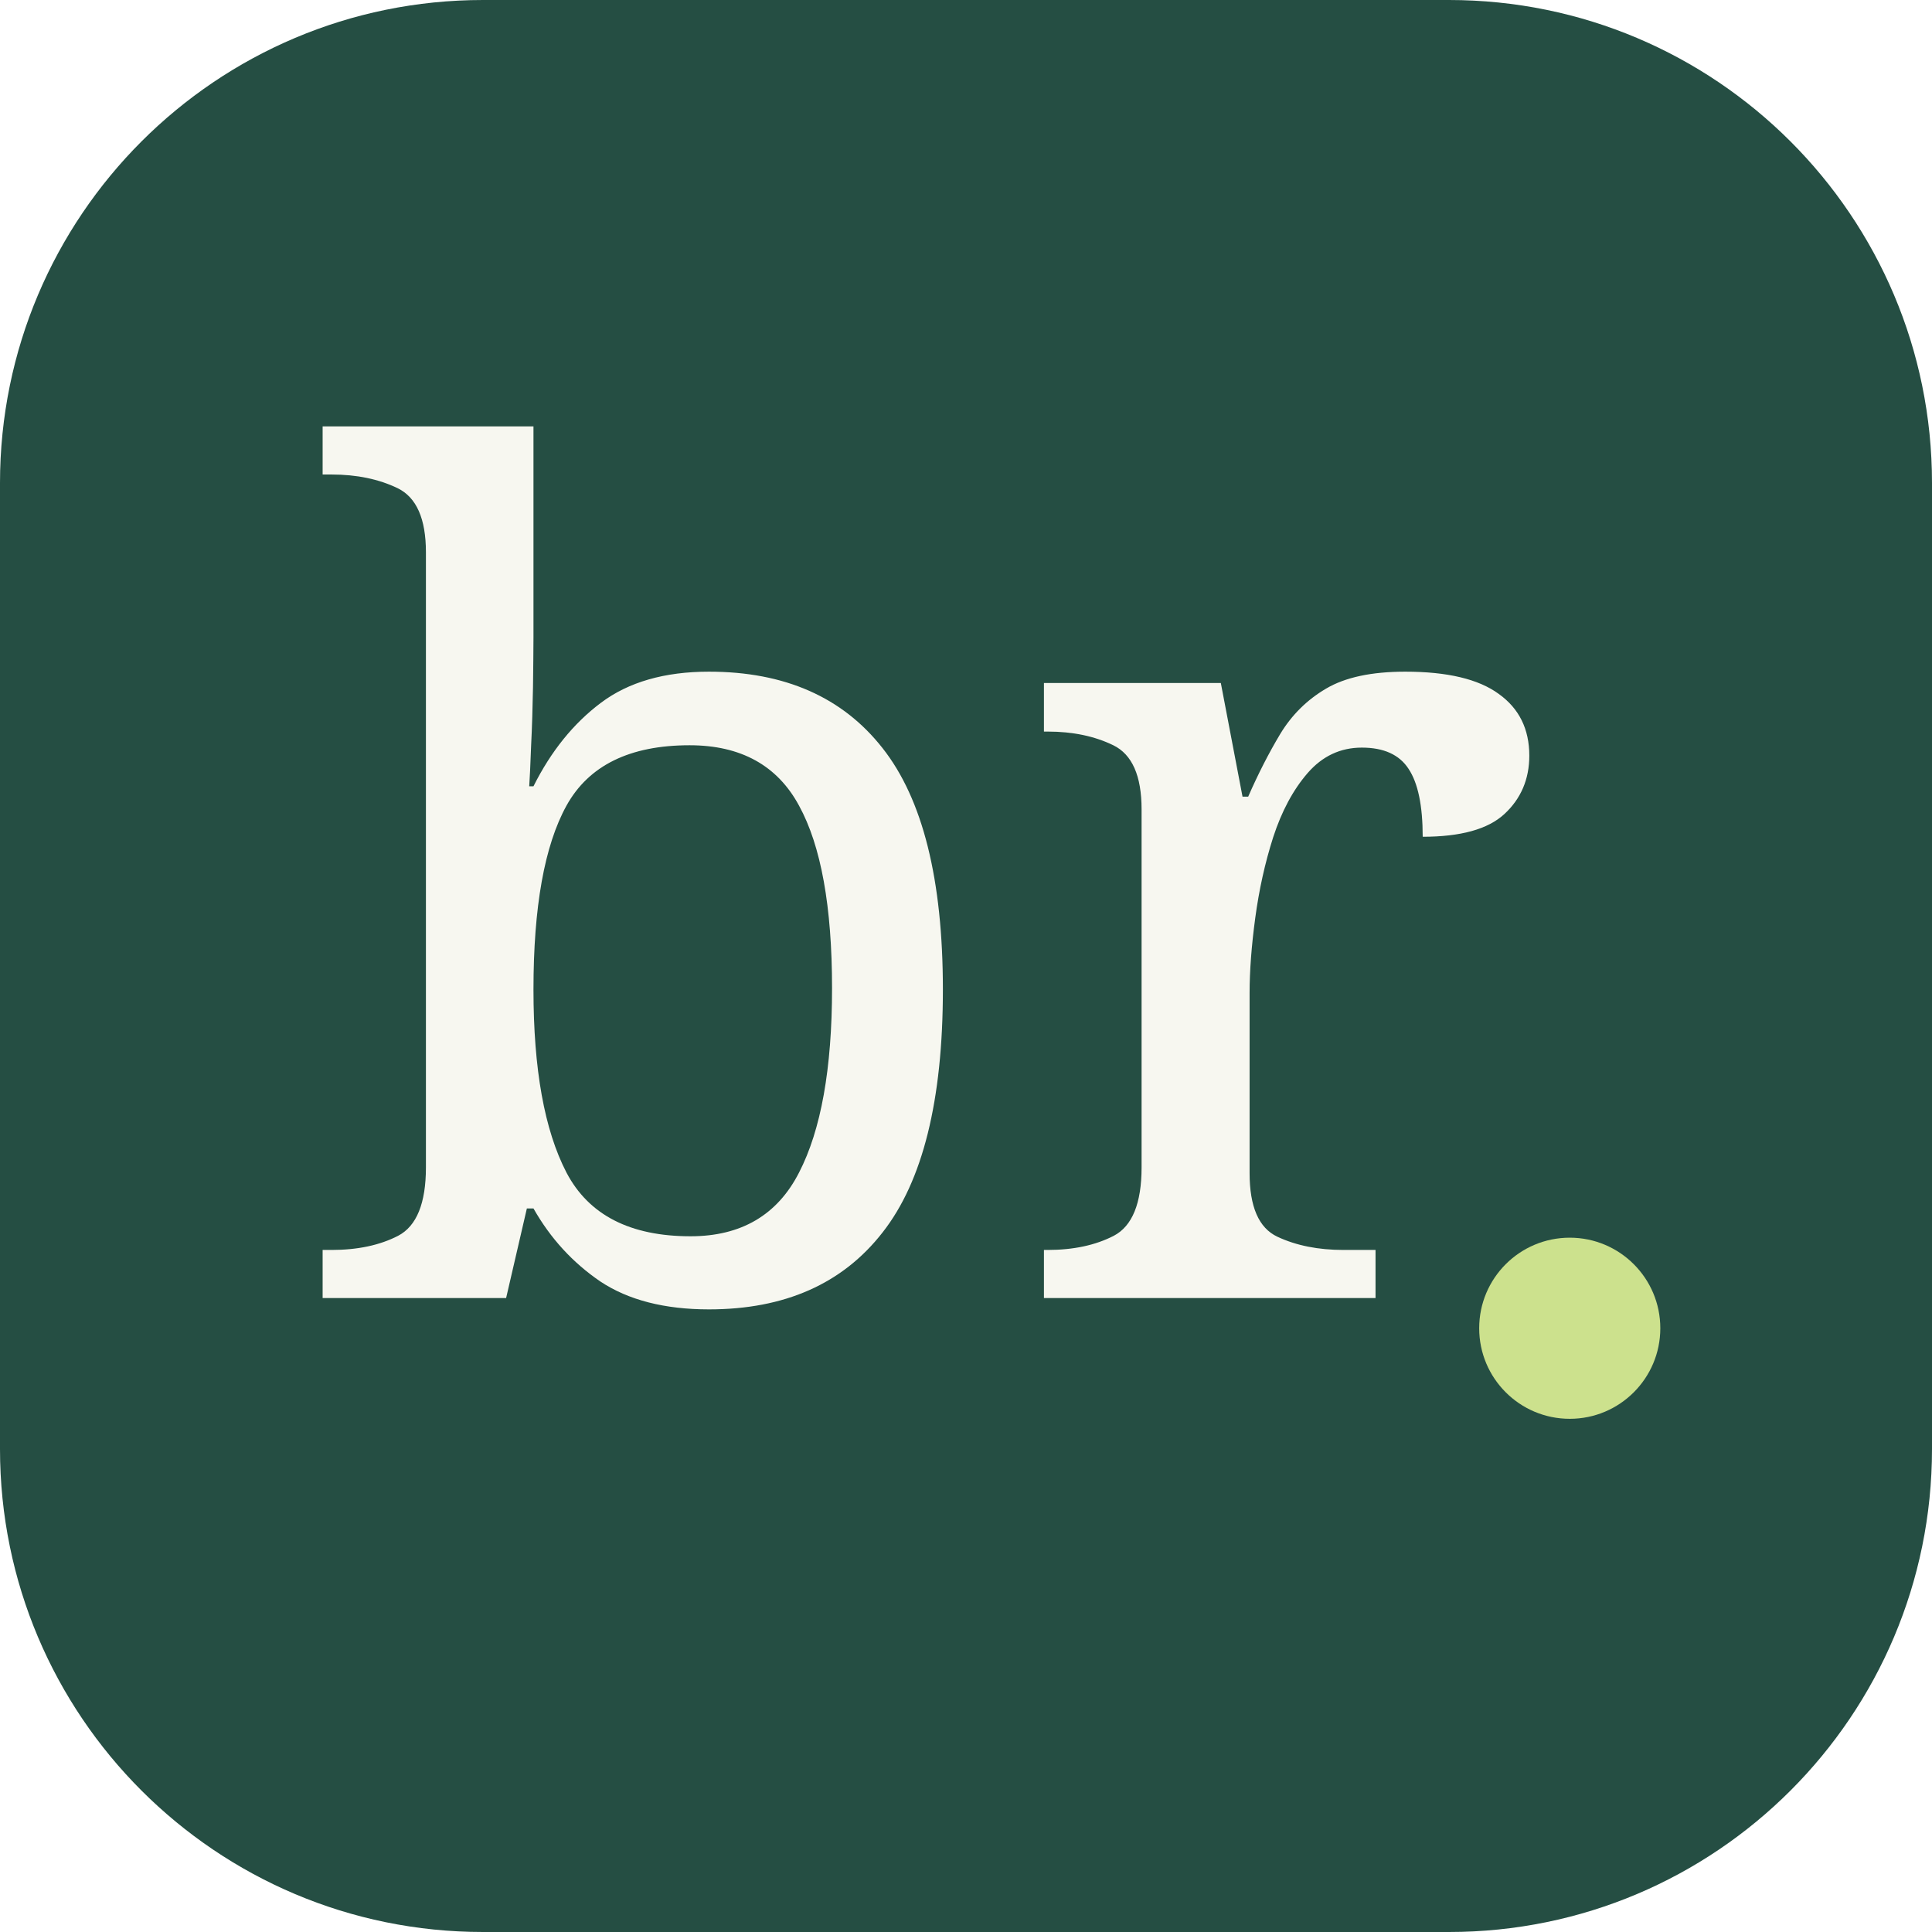
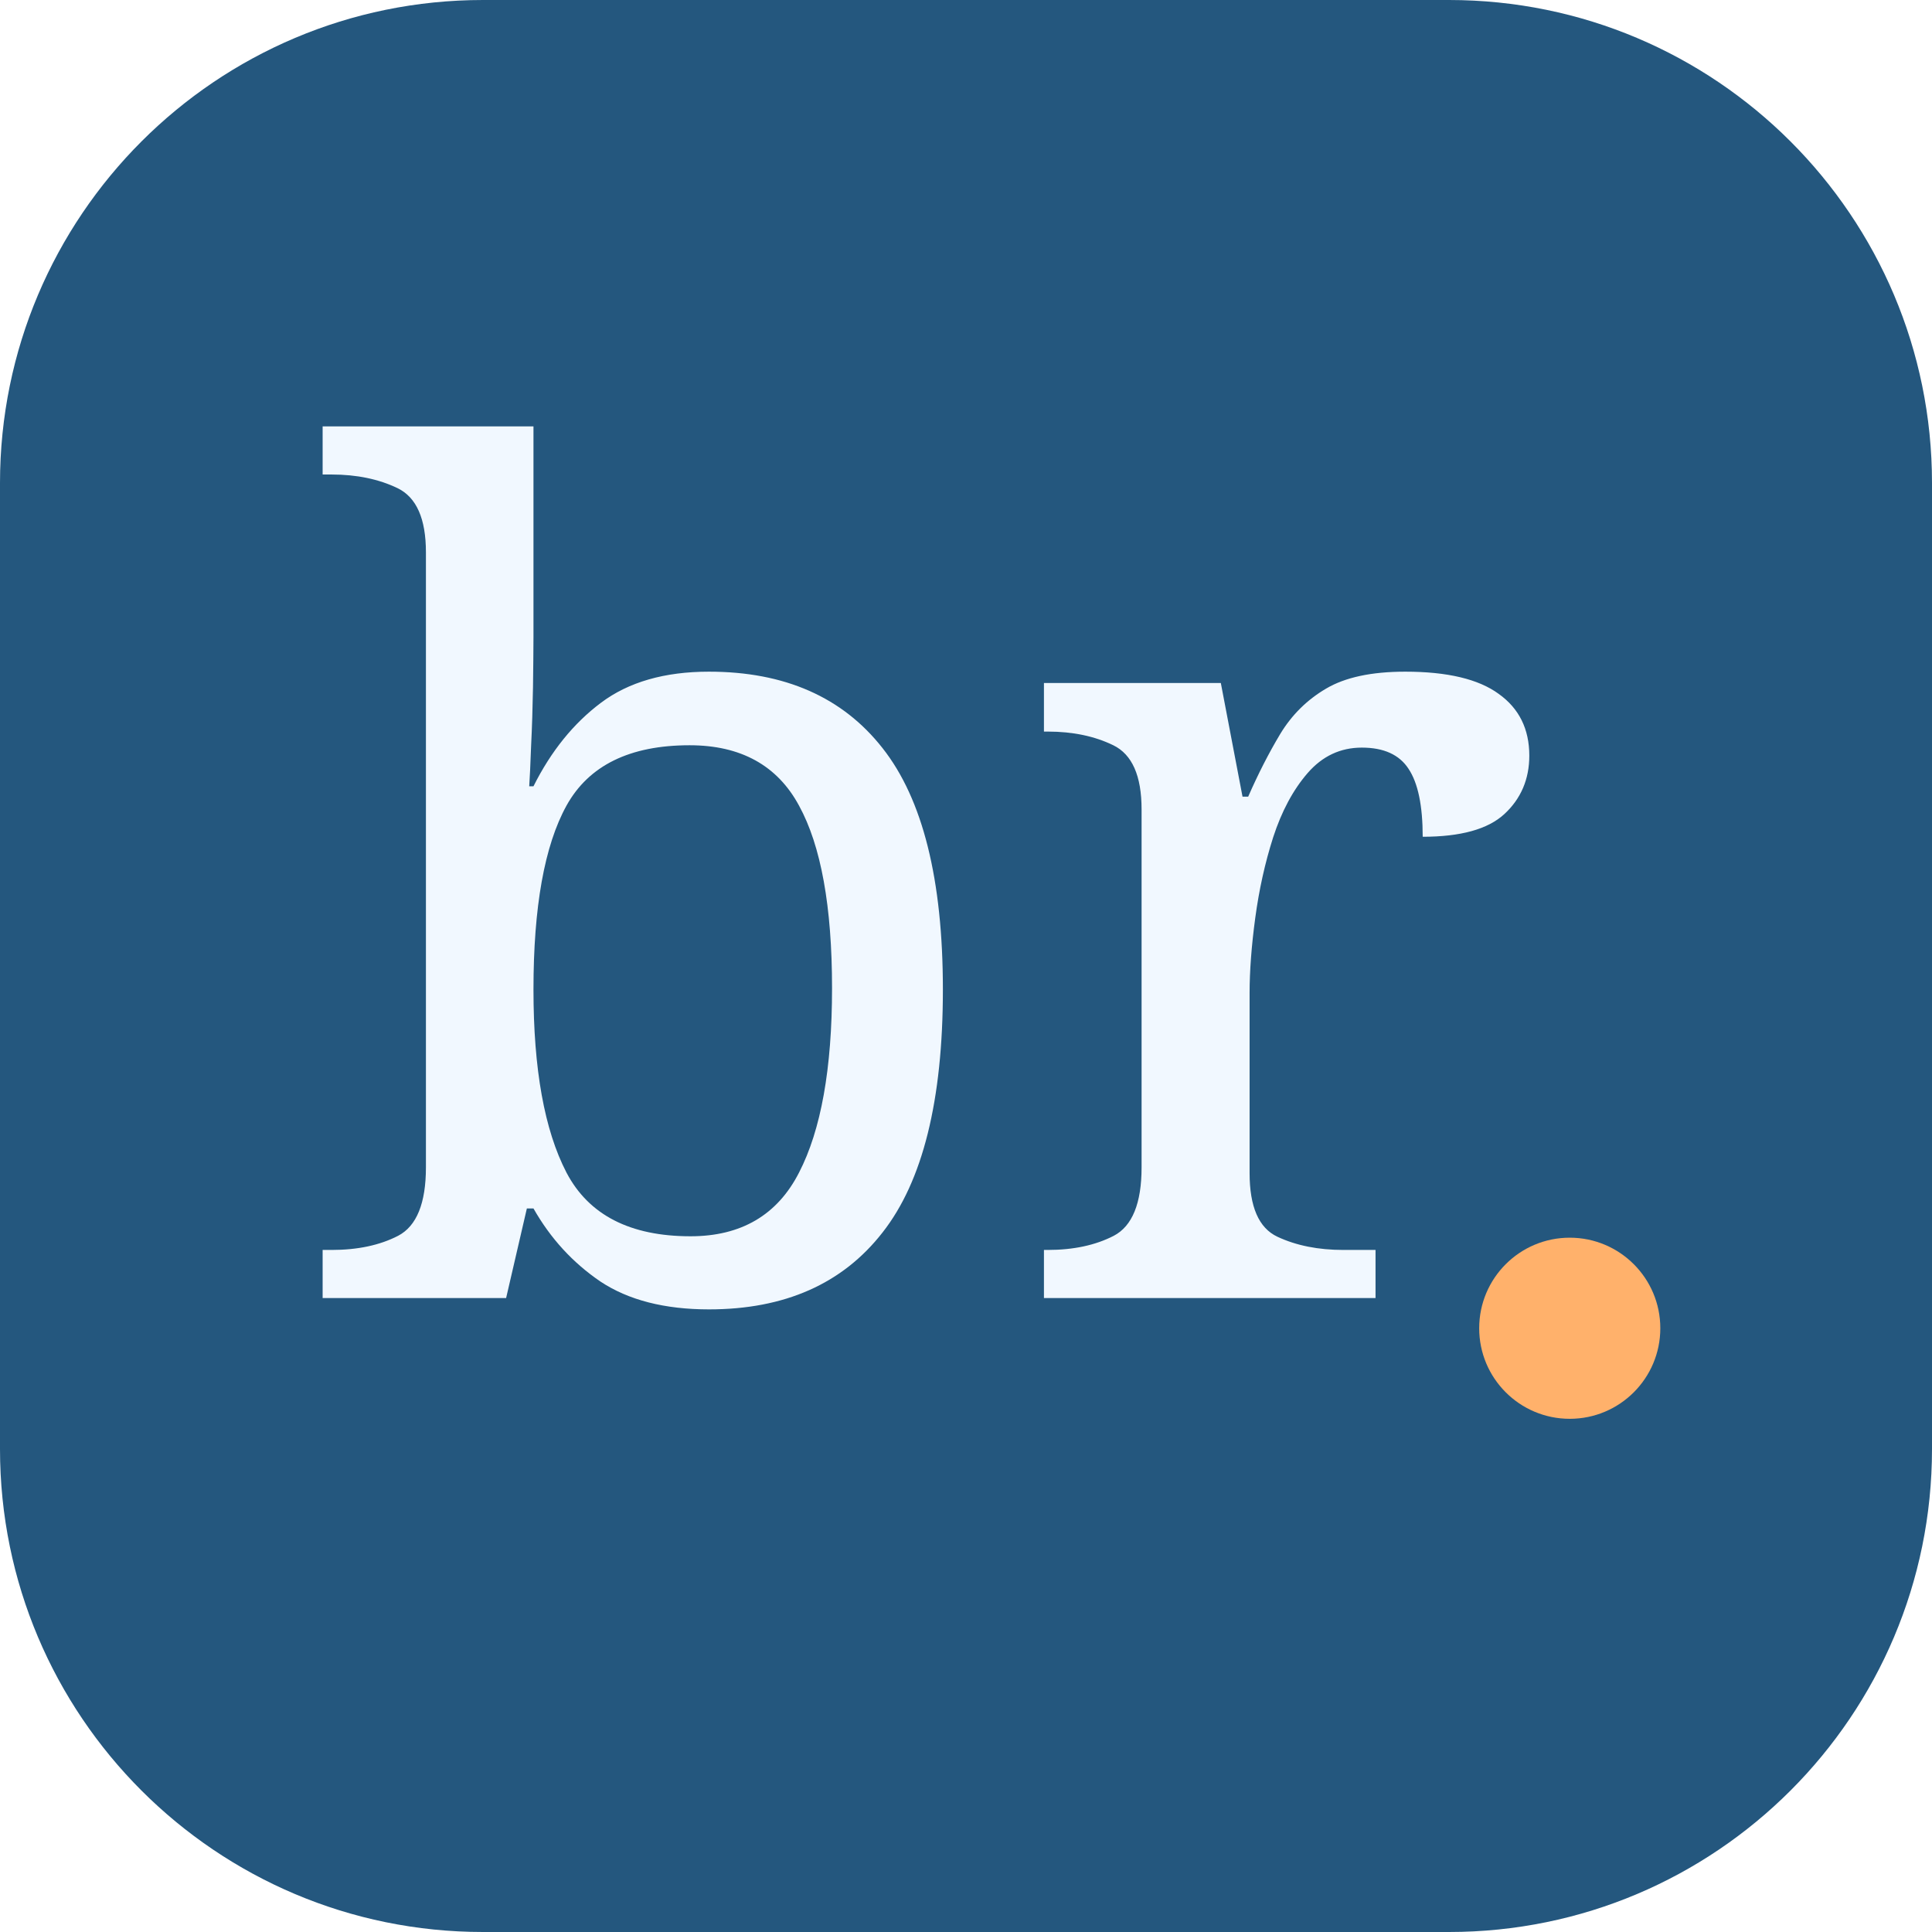
<svg xmlns="http://www.w3.org/2000/svg" viewBox="0 0 64 64">
-   <rect width="64" height="64" rx="16" fill="#254e43" />
-   <text x="10" y="43" fill="#f7f7f0" font-family="Georgia,serif" font-size="38">br</text>
-   <circle cx="52" cy="44" r="3" fill="#cce18d" />
+   <rect width="64" height="64" rx="16" fill="#24577e" />
+   <text x="10" y="43" fill="#f1f8ff" font-family="Georgia,serif" font-size="38">br</text>
+   <circle cx="52" cy="44" r="3" fill="#ffb16b" />
</svg>
